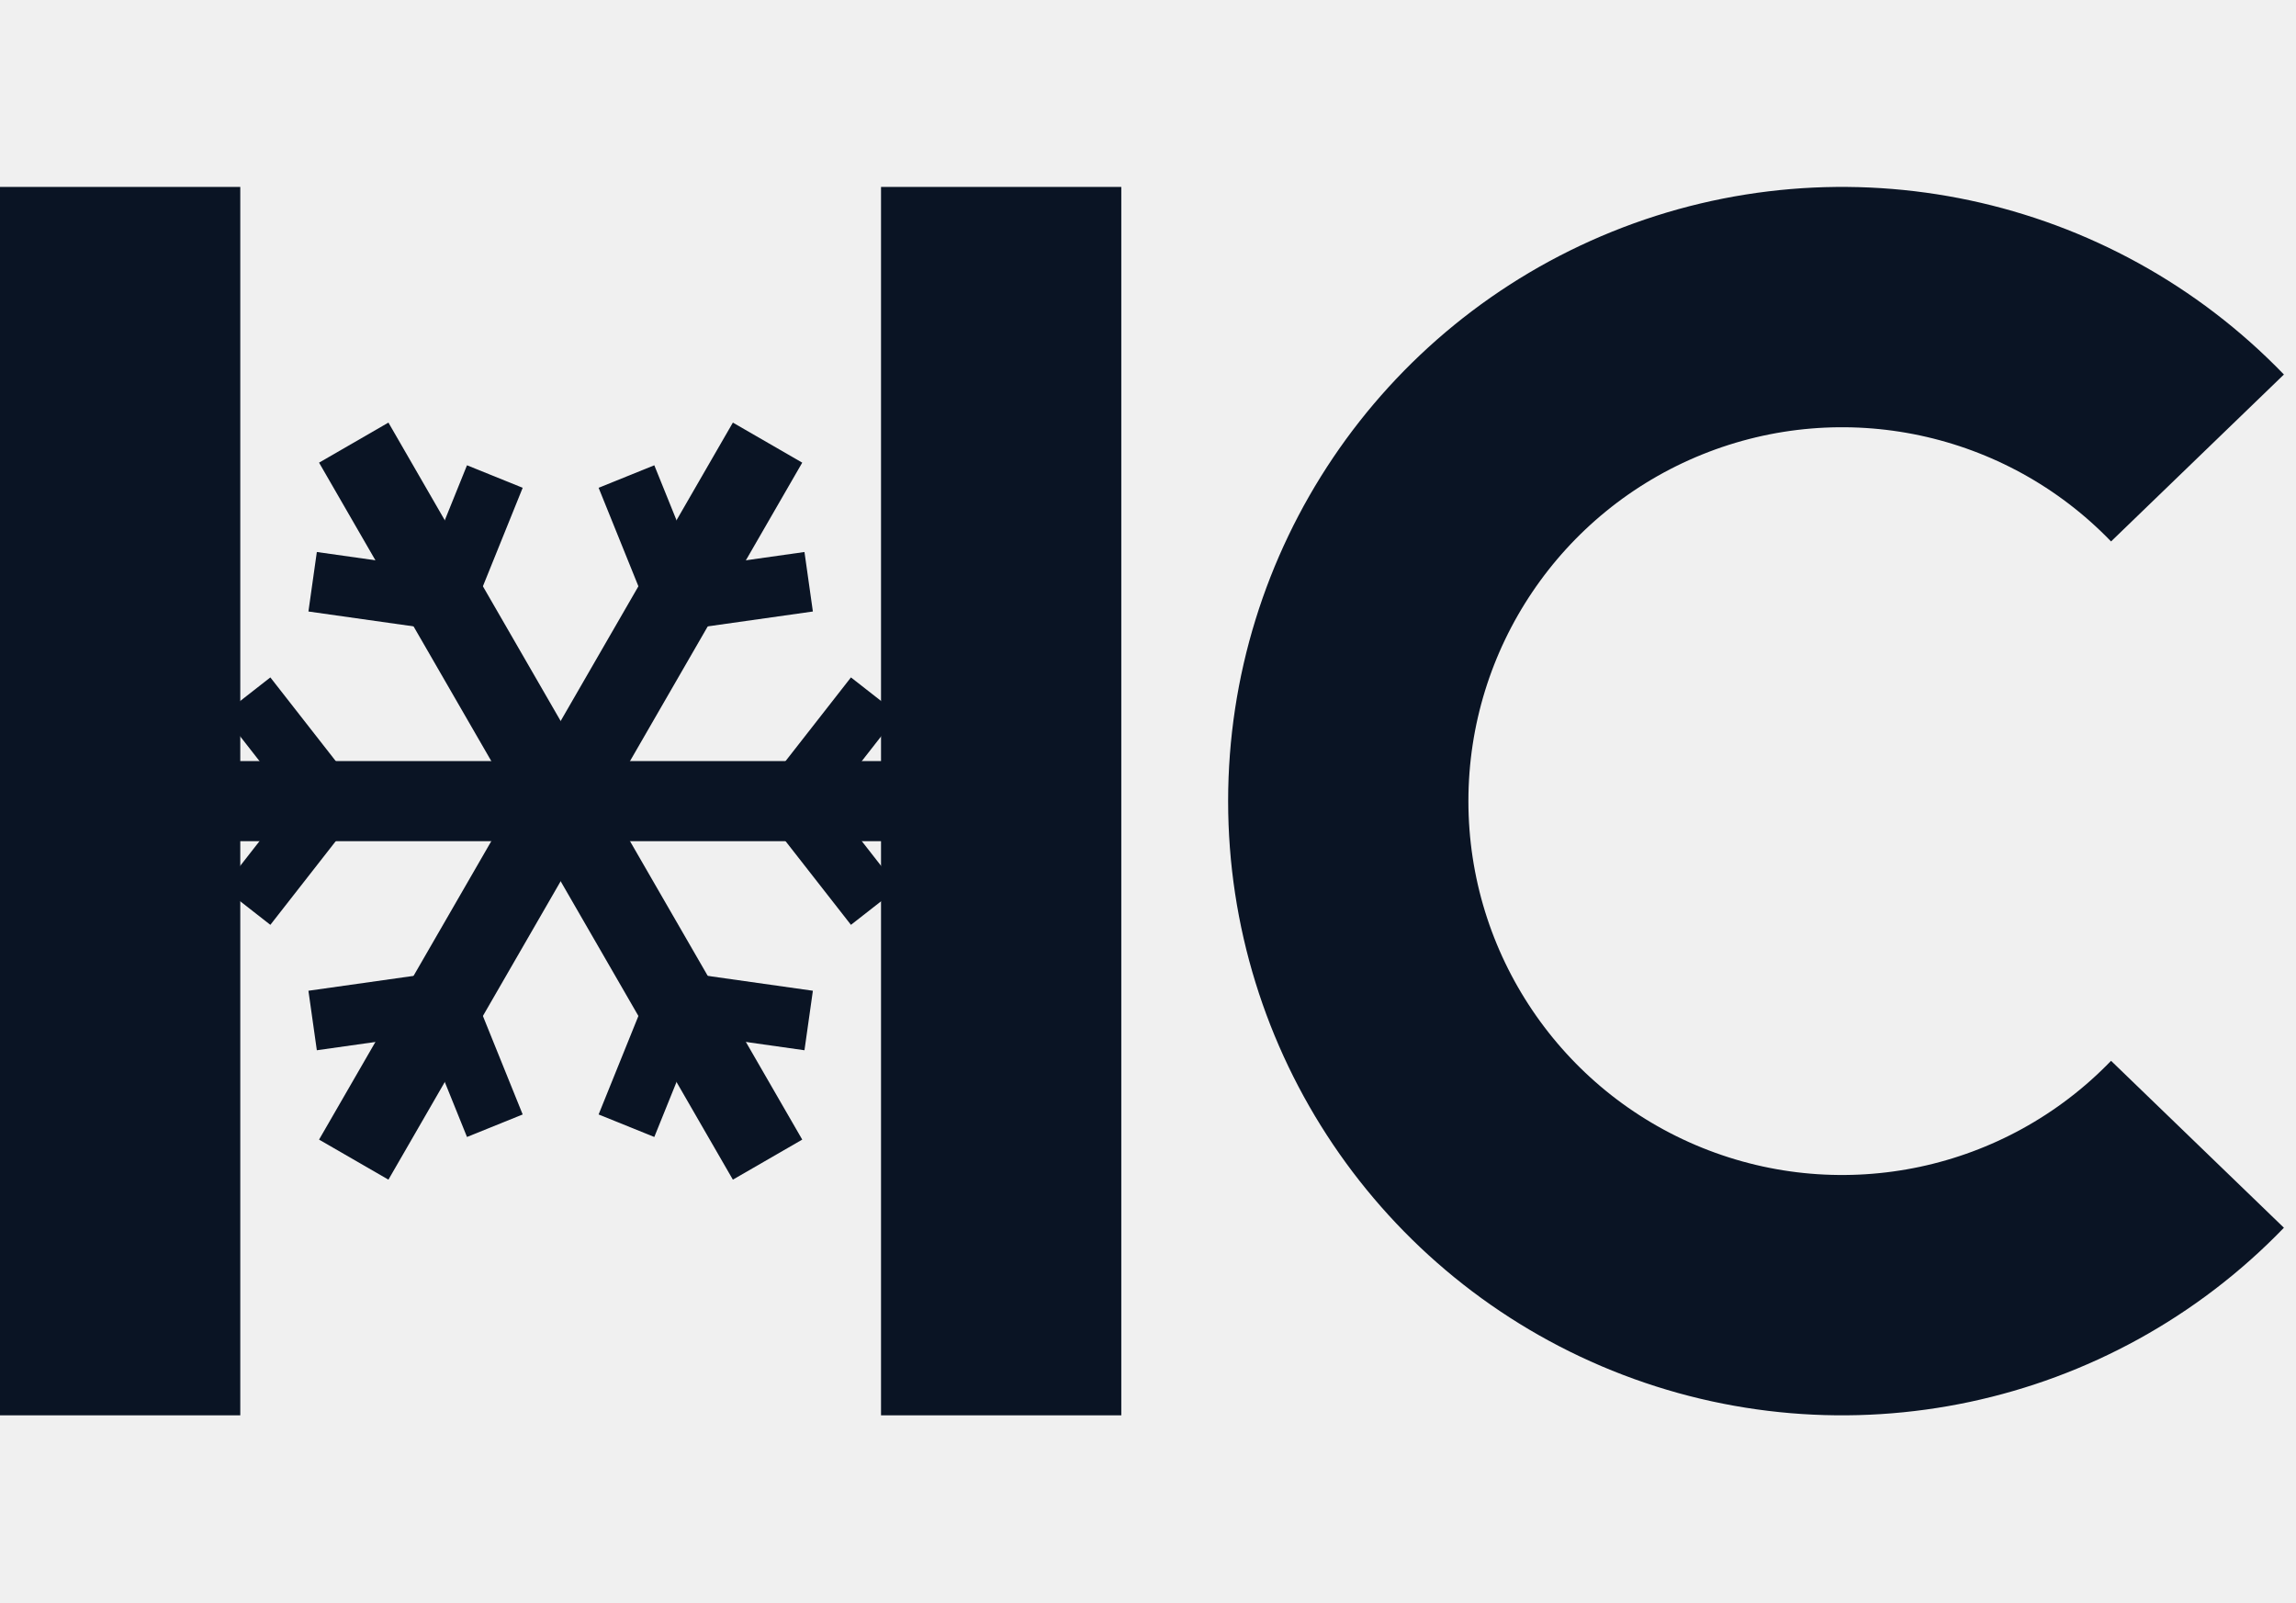
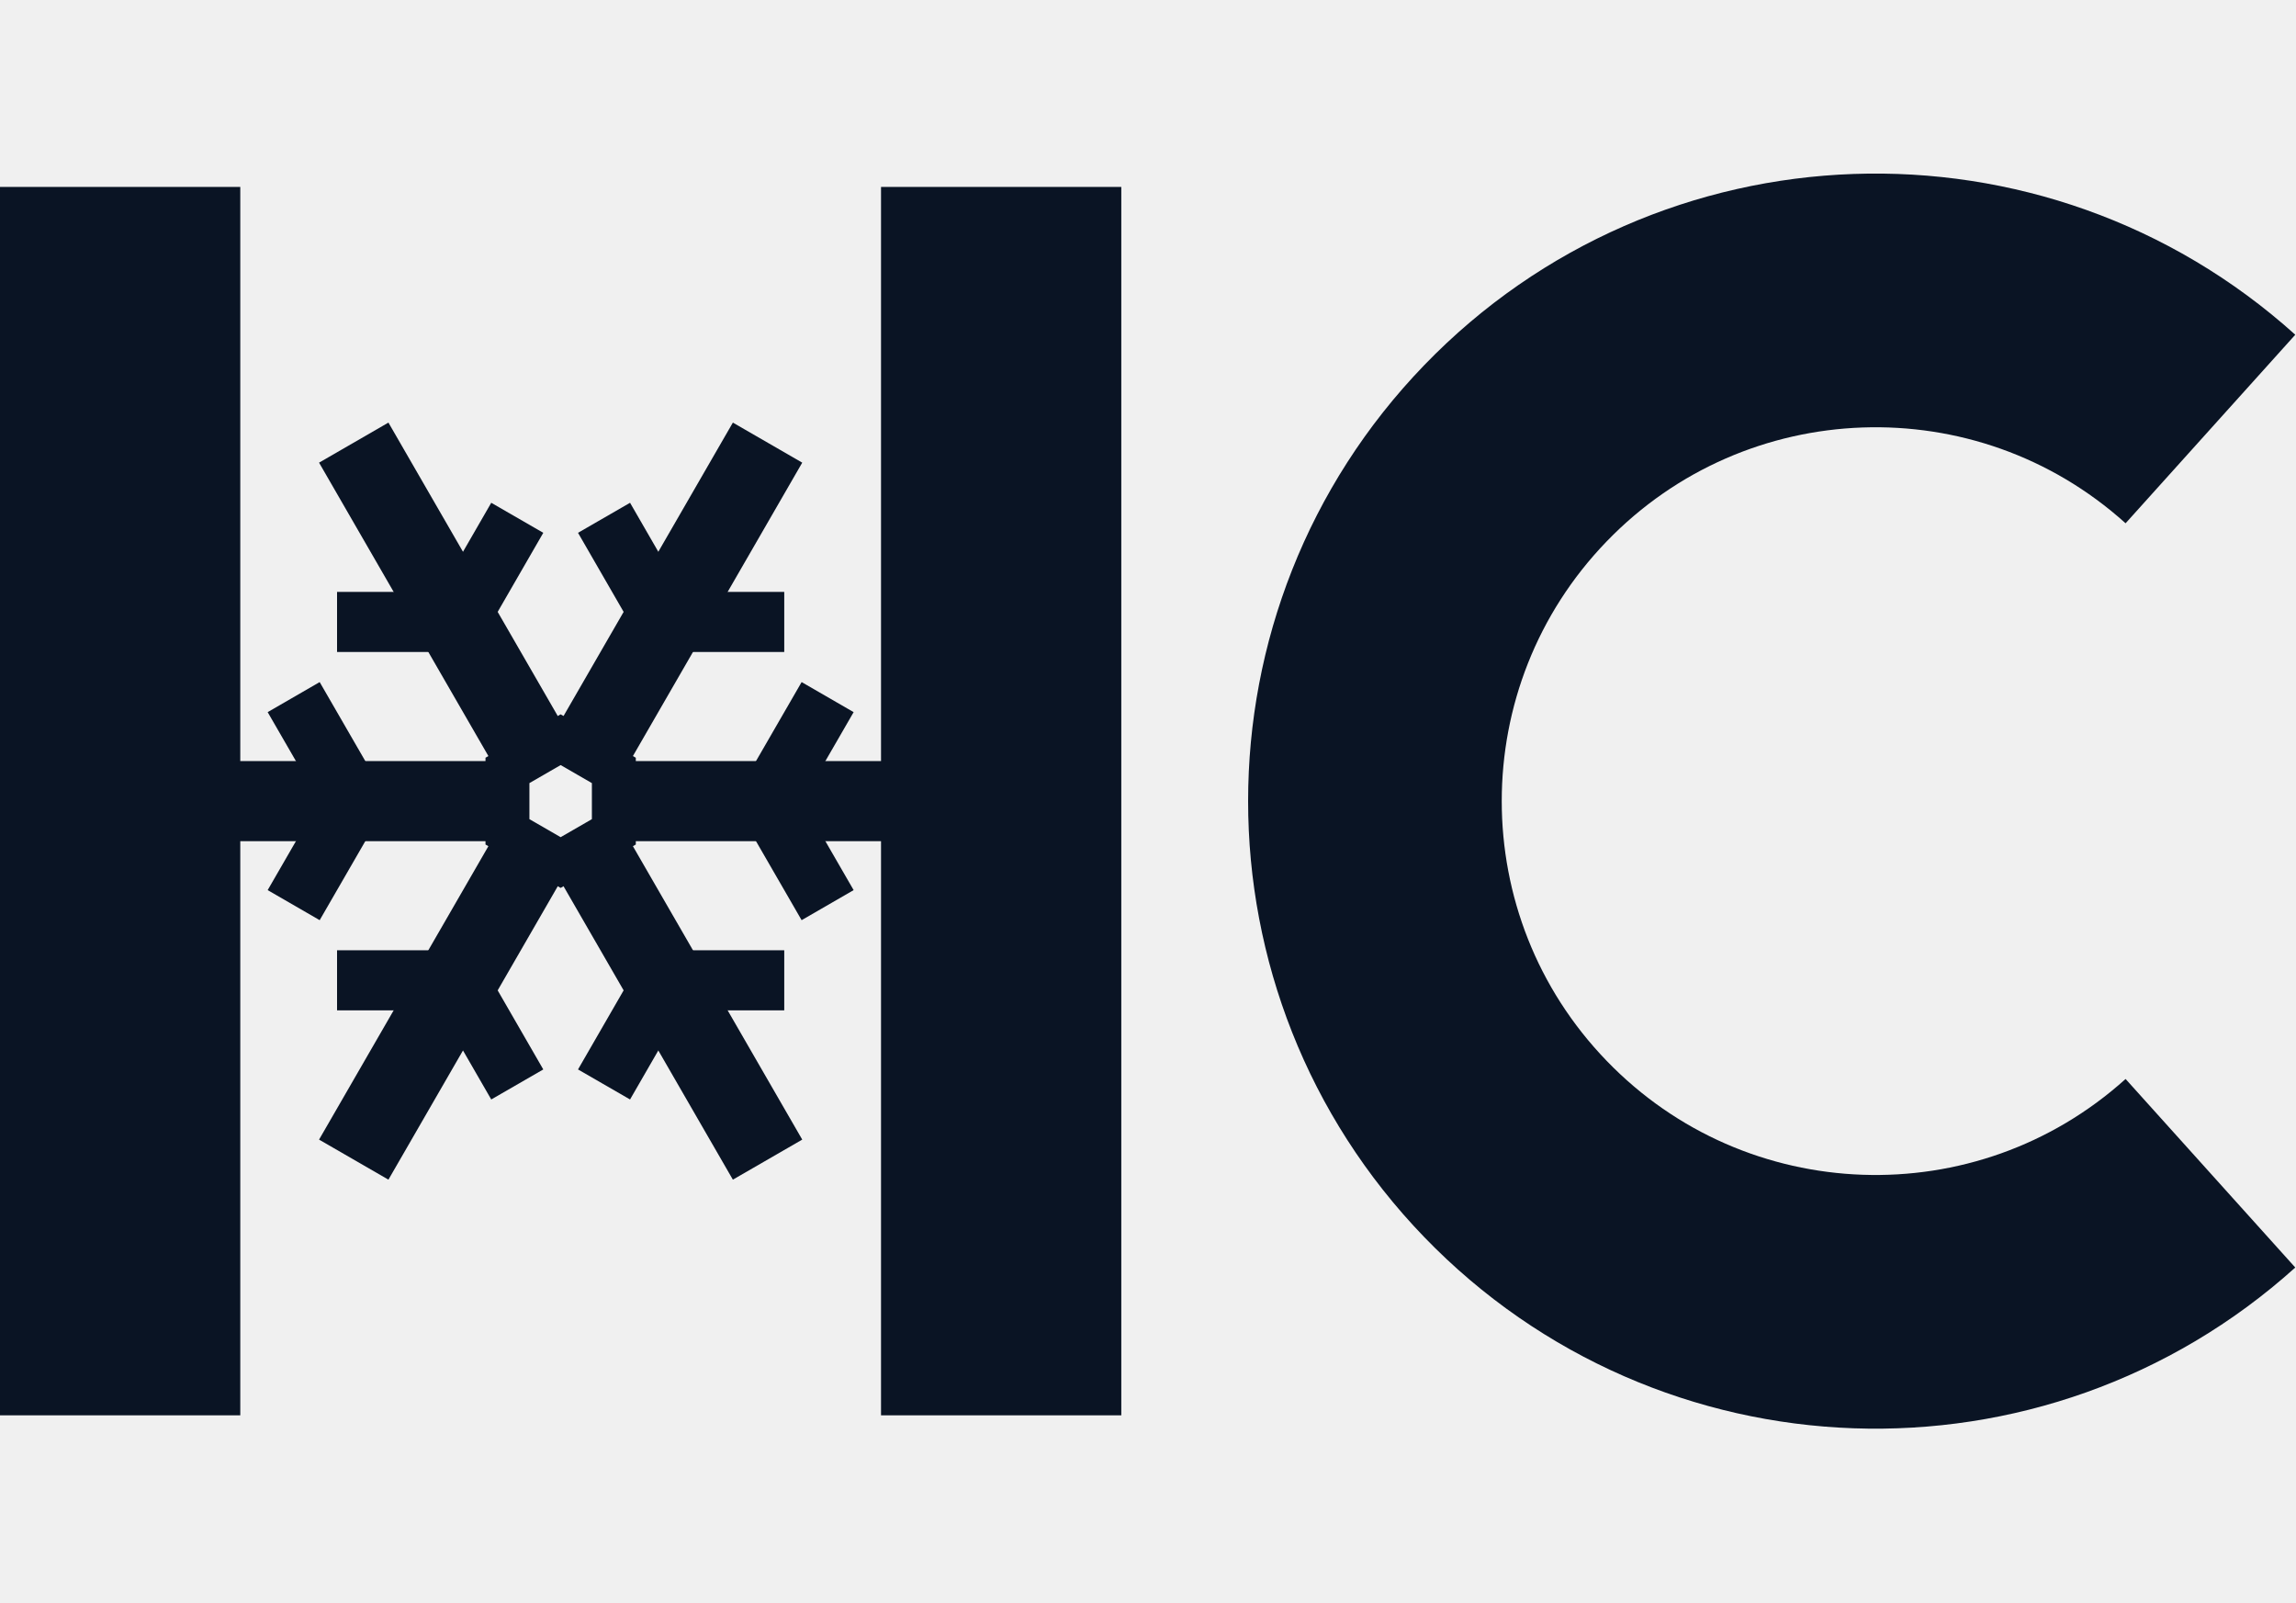
<svg xmlns="http://www.w3.org/2000/svg" viewBox="0 0 172 120">
-   <path d="M42.00 60.00L73.00 60.00" stroke="#0a1424" stroke-width="6" stroke-linecap="butt" fill="none" />
-   <path d="M59.36 60.00L65.52 52.12" stroke="#0a1424" stroke-width="4.5" stroke-linecap="butt" fill="none" />
-   <path d="M59.36 60.00L65.52 67.88" stroke="#0a1424" stroke-width="4.5" stroke-linecap="butt" fill="none" />
-   <path d="M42.00 60.00L57.50 86.85" stroke="#0a1424" stroke-width="6" stroke-linecap="butt" fill="none" />
-   <path d="M50.68 75.03L60.58 76.43" stroke="#0a1424" stroke-width="4.5" stroke-linecap="butt" fill="none" />
-   <path d="M50.68 75.03L46.93 84.31" stroke="#0a1424" stroke-width="4.5" stroke-linecap="butt" fill="none" />
-   <path d="M42.00 60.00L26.50 86.85" stroke="#0a1424" stroke-width="6" stroke-linecap="butt" fill="none" />
-   <path d="M33.32 75.03L37.07 84.31" stroke="#0a1424" stroke-width="4.5" stroke-linecap="butt" fill="none" />
-   <path d="M33.32 75.03L23.42 76.43" stroke="#0a1424" stroke-width="4.5" stroke-linecap="butt" fill="none" />
-   <path d="M42.00 60.00L11.00 60.00" stroke="#0a1424" stroke-width="6" stroke-linecap="butt" fill="none" />
-   <path d="M24.64 60.00L18.48 67.88" stroke="#0a1424" stroke-width="4.5" stroke-linecap="butt" fill="none" />
-   <path d="M24.64 60.00L18.48 52.12" stroke="#0a1424" stroke-width="4.5" stroke-linecap="butt" fill="none" />
-   <path d="M42.00 60.00L26.50 33.15" stroke="#0a1424" stroke-width="6" stroke-linecap="butt" fill="none" />
-   <path d="M33.32 44.97L23.42 43.57" stroke="#0a1424" stroke-width="4.5" stroke-linecap="butt" fill="none" />
-   <path d="M33.32 44.97L37.07 35.69" stroke="#0a1424" stroke-width="4.5" stroke-linecap="butt" fill="none" />
-   <path d="M42.00 60.00L57.50 33.15" stroke="#0a1424" stroke-width="6" stroke-linecap="butt" fill="none" />
-   <path d="M50.68 44.97L46.93 35.69" stroke="#0a1424" stroke-width="4.5" stroke-linecap="butt" fill="none" />
-   <path d="M50.68 44.97L60.58 43.57" stroke="#0a1424" stroke-width="4.5" stroke-linecap="butt" fill="none" />
+   <mask id="hc69825" maskUnits="userSpaceOnUse" x="0" y="0" width="172" height="120">
+     <rect width="172" height="120" fill="#fff" />
+     <polygon points="44.34,61.35 42.00,62.70 39.66,61.35 39.66,58.65 42.00,57.30 44.34,58.65" fill="#000" />
+   </mask>
+   <g mask="url(#hc69825)">
+     <path d="M42.00 60.00L73.00 60.00" stroke="#0a1424" stroke-width="6" fill="none" />
+     <path d="M57.50 60.00L62.00 52.21" stroke="#0a1424" stroke-width="4.5" fill="none" />
+     <path d="M57.50 60.00L62.00 67.79" stroke="#0a1424" stroke-width="4.5" fill="none" />
+     <path d="M42.00 60.00L57.50 86.85" stroke="#0a1424" stroke-width="6" fill="none" />
+     <path d="M49.75 73.42L58.75 73.42" stroke="#0a1424" stroke-width="4.5" fill="none" />
+     <path d="M49.75 73.42L45.25 81.22" stroke="#0a1424" stroke-width="4.5" fill="none" />
+     <path d="M42.00 60.00L26.50 86.85" stroke="#0a1424" stroke-width="6" fill="none" />
+     <path d="M34.25 73.42L38.75 81.22" stroke="#0a1424" stroke-width="4.5" fill="none" />
+     <path d="M34.25 73.42L25.25 73.42" stroke="#0a1424" stroke-width="4.5" fill="none" />
+     <path d="M42.00 60.00L11.00 60.00" stroke="#0a1424" stroke-width="6" fill="none" />
+     <path d="M26.50 60.00L22.00 67.79" stroke="#0a1424" stroke-width="4.5" fill="none" />
+     <path d="M26.50 60.00L22.00 52.21" stroke="#0a1424" stroke-width="4.5" fill="none" />
+     <path d="M42.00 60.00L26.50 33.15" stroke="#0a1424" stroke-width="6" fill="none" />
+     <path d="M34.25 46.58L25.25 46.58" stroke="#0a1424" stroke-width="4.5" fill="none" />
+     <path d="M34.25 46.58L38.75 38.78" stroke="#0a1424" stroke-width="4.5" fill="none" />
+     <path d="M42.00 60.00L57.50 33.15" stroke="#0a1424" stroke-width="6" fill="none" />
+     <path d="M49.75 46.58L45.25 38.78" stroke="#0a1424" stroke-width="4.5" fill="none" />
+     <path d="M49.75 46.58L58.75 46.58" stroke="#0a1424" stroke-width="4.5" fill="none" />
+     <polygon points="47.63,63.25 42.00,66.50 36.37,63.25 36.37,56.75 42.00,53.50 47.63,56.75" fill="#0a1424" />
+   </g>
  <rect x="0" y="14" width="18" height="92" fill="#0a1424" />
  <rect x="66" y="14" width="18" height="92" fill="#0a1424" />
-   <path d="M164.62 34.30A37 37 0 1 0 164.62 85.70" fill="none" stroke="#0a1424" stroke-width="18" />
+   <path d="M165.59 32.13A37.5 37.5 0 1 0 165.59 87.87" fill="none" stroke="#0a1424" stroke-width="19" />
</svg>
